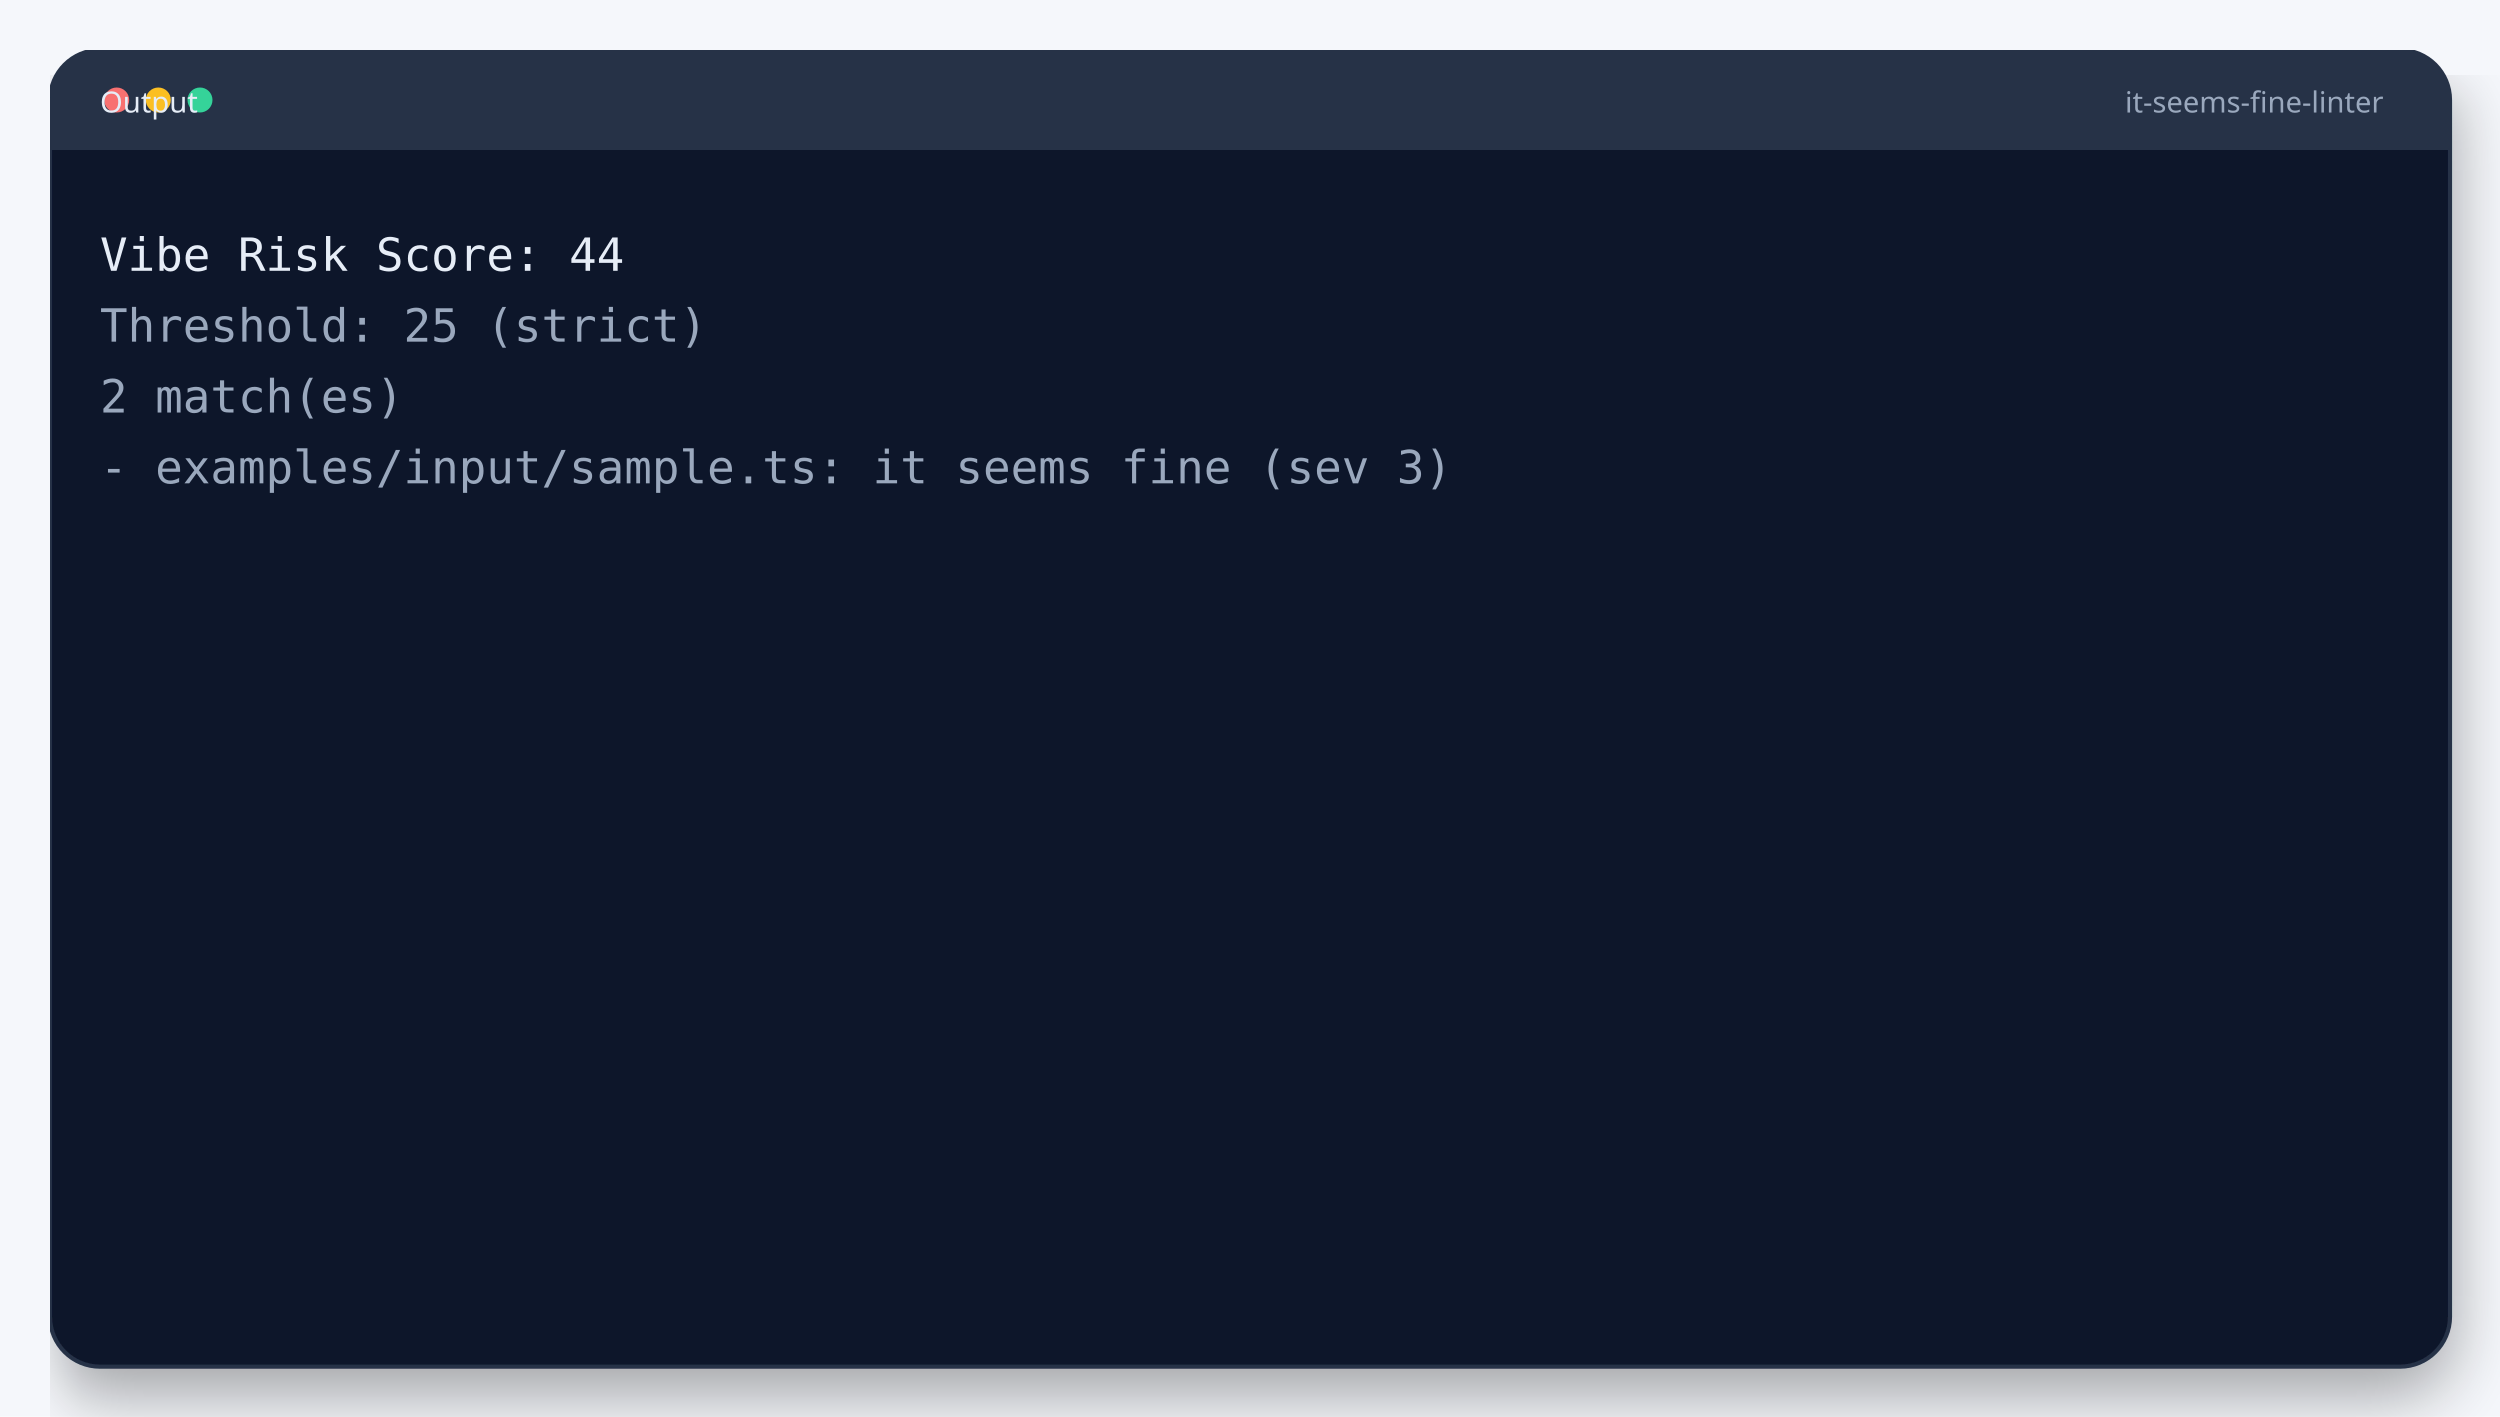
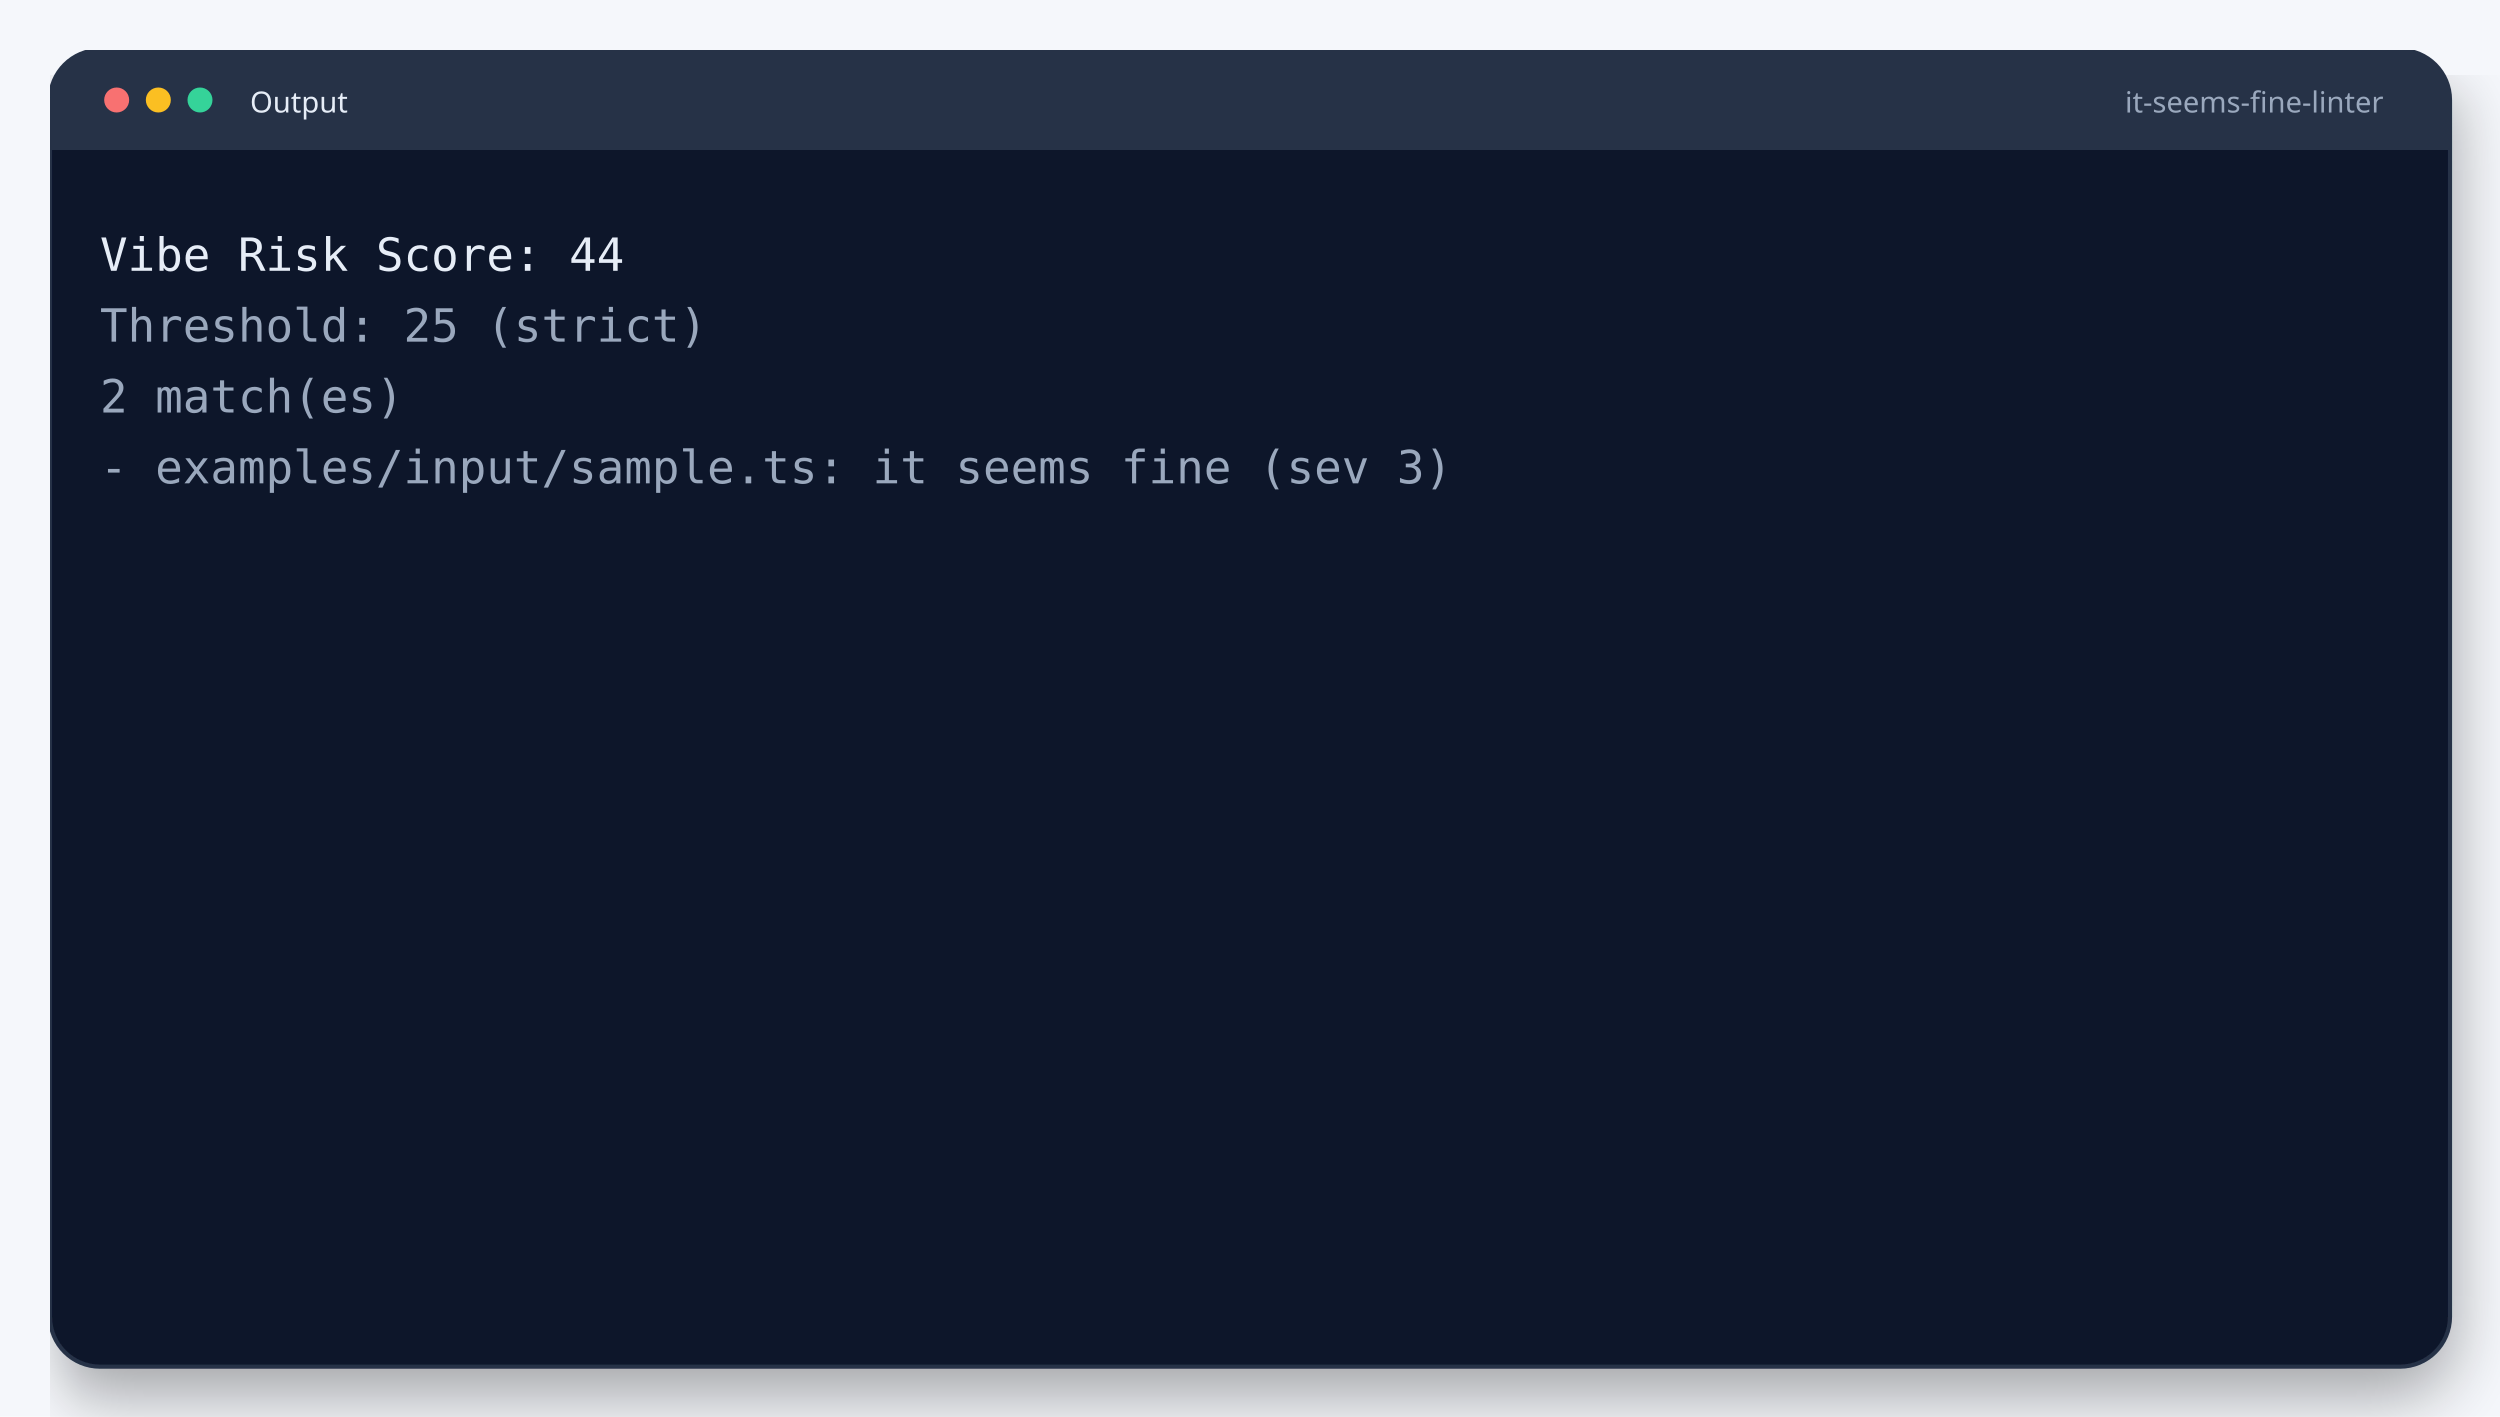
<svg xmlns="http://www.w3.org/2000/svg" width="1200" height="680" fill="none" style="color-scheme:light dark" viewBox="0 0 1200 680">
  <style>text{font-family:"Space Grotesk","Sora","IBM Plex Sans",sans-serif}.mono{font-family:"IBM Plex Mono","JetBrains Mono",monospace}</style>
  <path fill="#F5F7FB" d="M0 0h1200v680H0z" />
  <defs>
    <filter id="shadow" width="200%" height="200%" x="0" y="0">
      <feDropShadow dx="0" dy="12" flood-color="#000" flood-opacity=".35" stdDeviation="16" />
    </filter>
  </defs>
  <g filter="url(#shadow)">
    <rect width="1152" height="632" x="24" y="24" fill="#0F172A" stroke="#253147" stroke-width="2" rx="24" />
    <path fill="#253147" d="M48 24h1104a24 24 0 0 1 24 24v24H24V48a24 24 0 0 1 24-24" />
    <circle cx="56" cy="48" r="6" fill="#F87171" />
    <circle cx="76" cy="48" r="6" fill="#FBBF24" />
    <circle cx="96" cy="48" r="6" fill="#34D399" />
  </g>
-   <text x="48" y="54" fill="#E6EDF7" font-size="14">Output</text>
+   <text x="120" y="54" fill="#E6EDF7" font-size="14">Output</text>
  <text x="1020" y="54" fill="#9AA8BD" font-size="14">it-seems-fine-linter</text>
  <text x="48" y="130" fill="#E6EDF7" class="mono" font-size="22">Vibe Risk Score: 44</text>
  <text x="48" y="164" fill="#9AA8BD" class="mono" font-size="22">Threshold: 25 (strict)</text>
  <text x="48" y="198" fill="#9AA8BD" class="mono" font-size="22">2 match(es)</text>
  <text x="48" y="232" fill="#9AA8BD" class="mono" font-size="22">- examples/input/sample.ts: it seems fine (sev 3)</text>
</svg>
